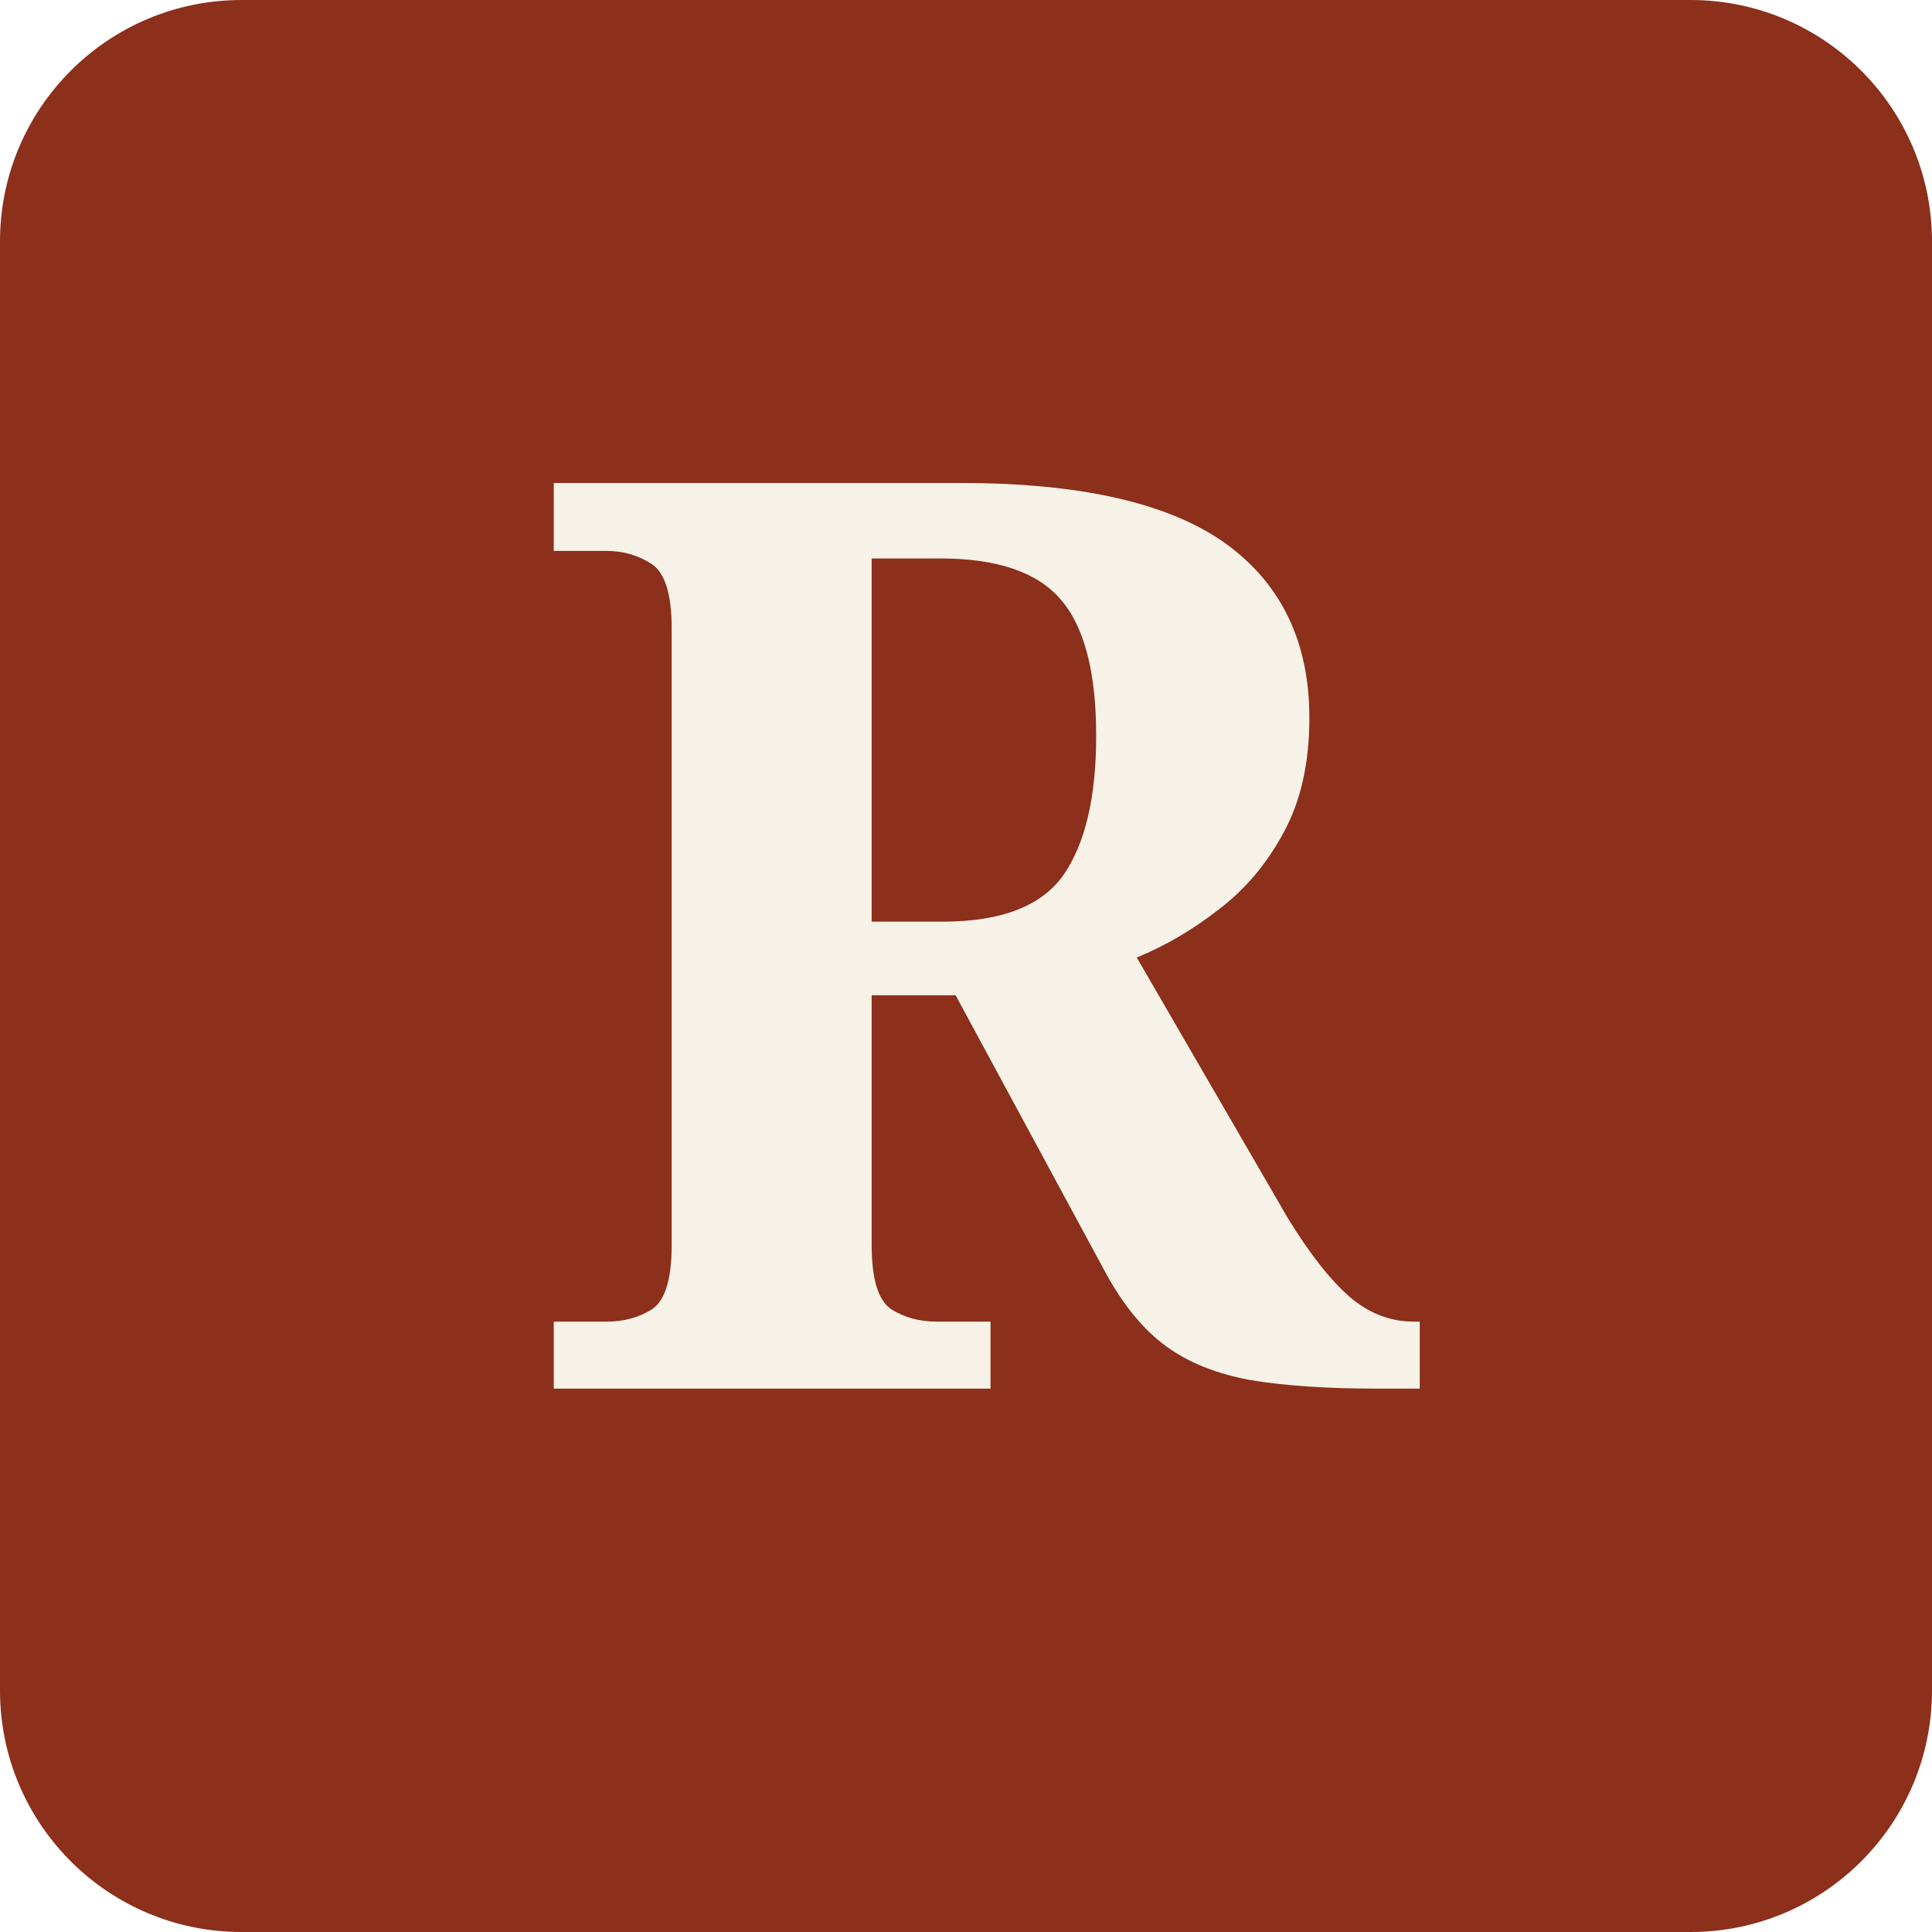
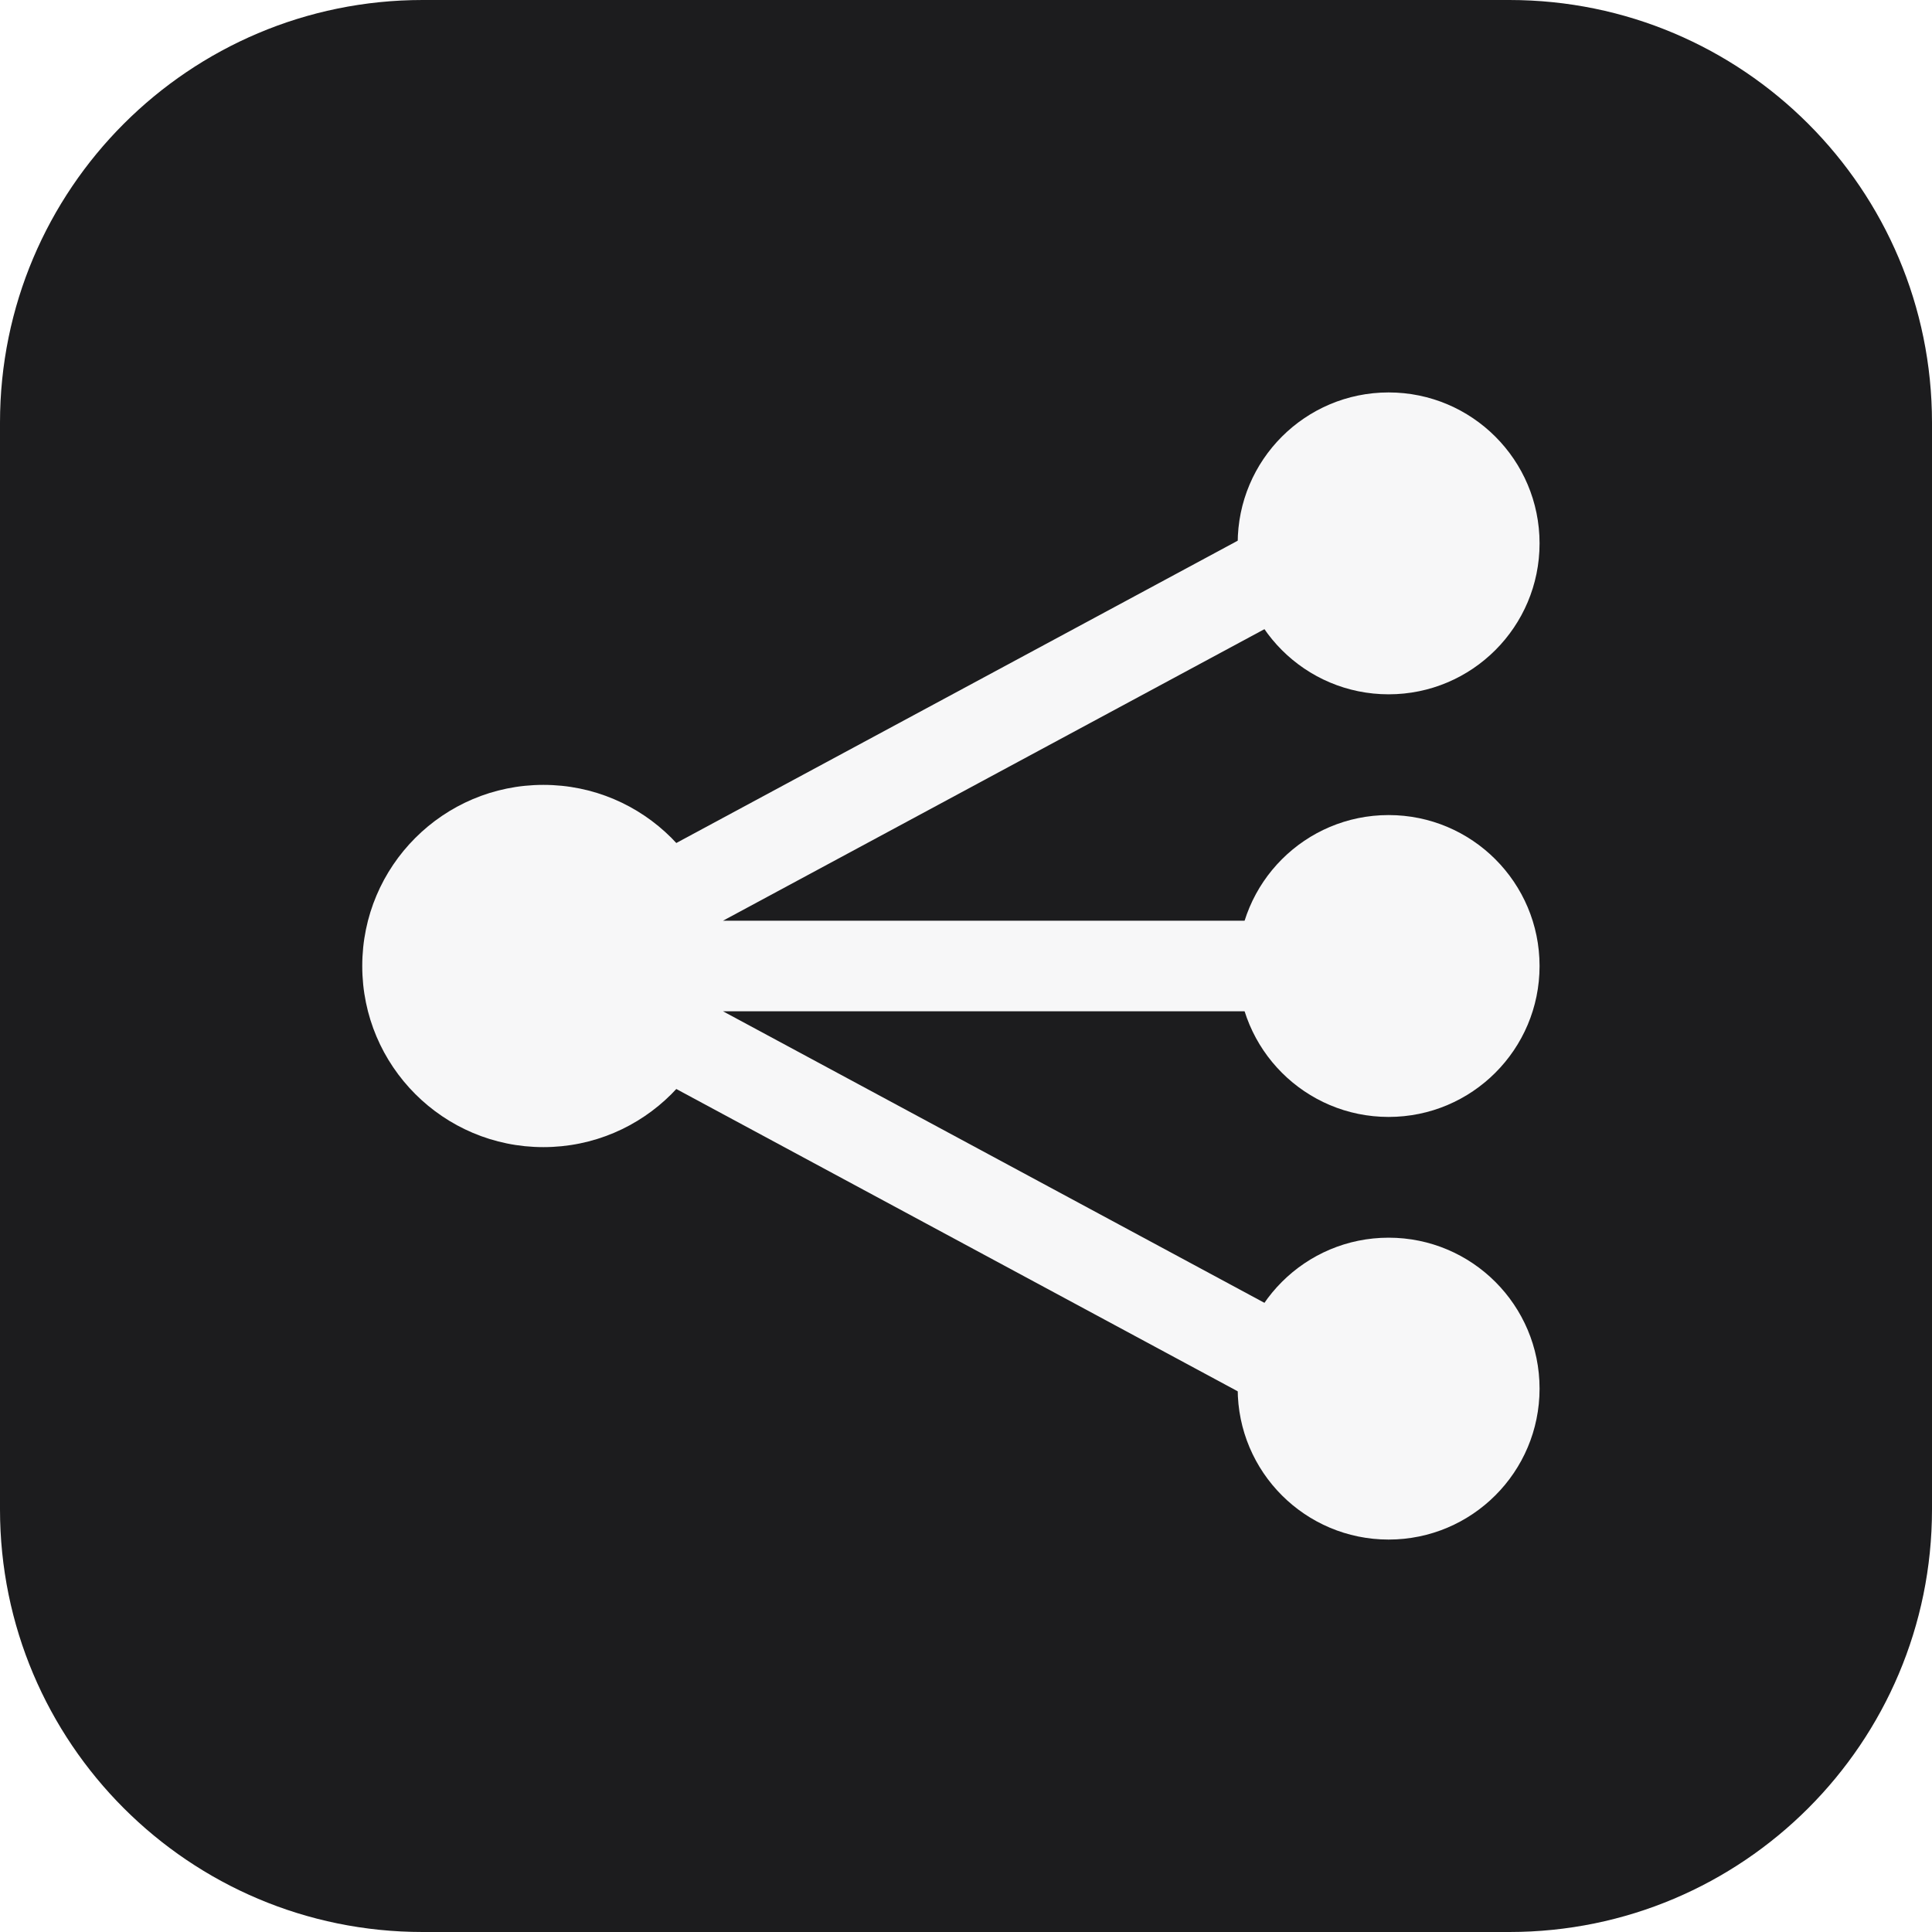
<svg xmlns="http://www.w3.org/2000/svg" viewBox="0 0 32 32">
-   <rect width="32" height="32" rx="4" fill="#8c2f1b" />
-   <text x="16" y="23" text-anchor="middle" font-family="Georgia, serif" font-size="21" font-weight="700" fill="#f7f2e8">R</text>
+   <rect width="32" height="32" rx="7" fill="#1c1c1e" />
+   <g stroke="#f7f7f8" stroke-width="1.5">
+     <path d="M9 16 22 9M9 16 22 23M9 16h13" />
+   </g>
+   <g fill="#f7f7f8">
+     <circle cx="9" cy="16" r="3" />
+     <circle cx="23" cy="9" r="2.5" />
+     <circle cx="23" cy="16" r="2.5" />
+     <circle cx="23" cy="23" r="2.5" />
+   </g>
</svg>
